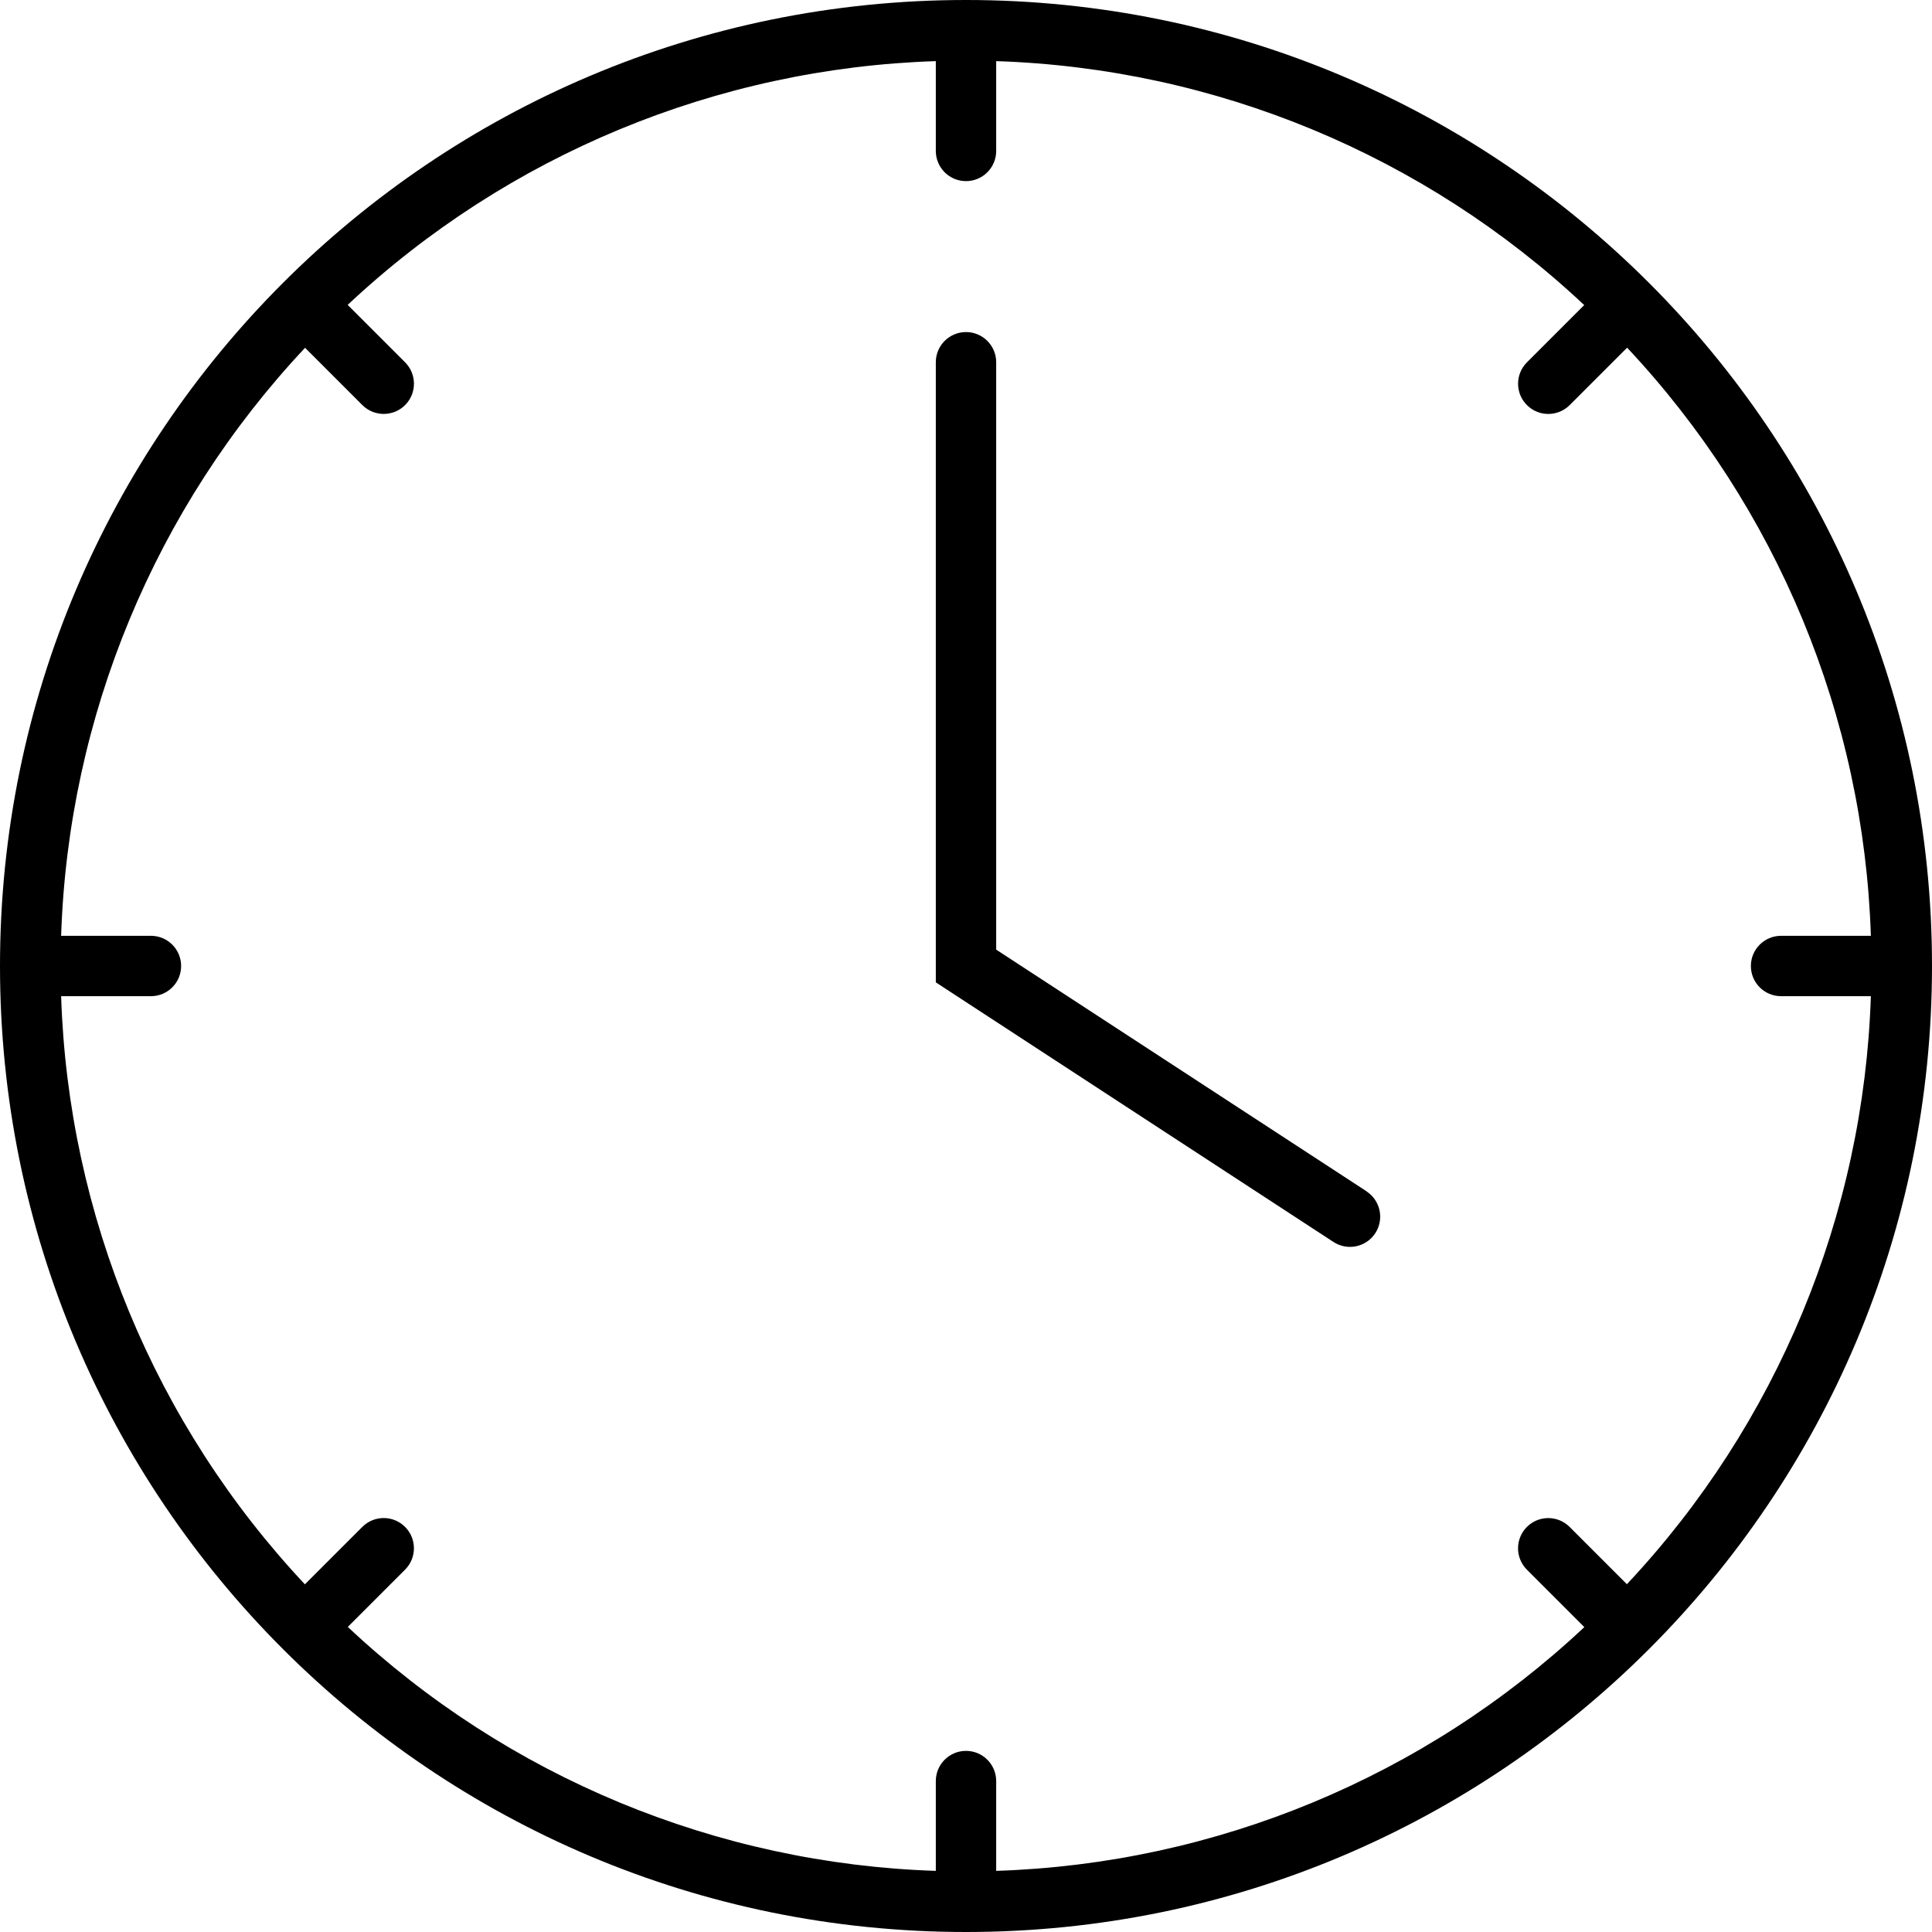
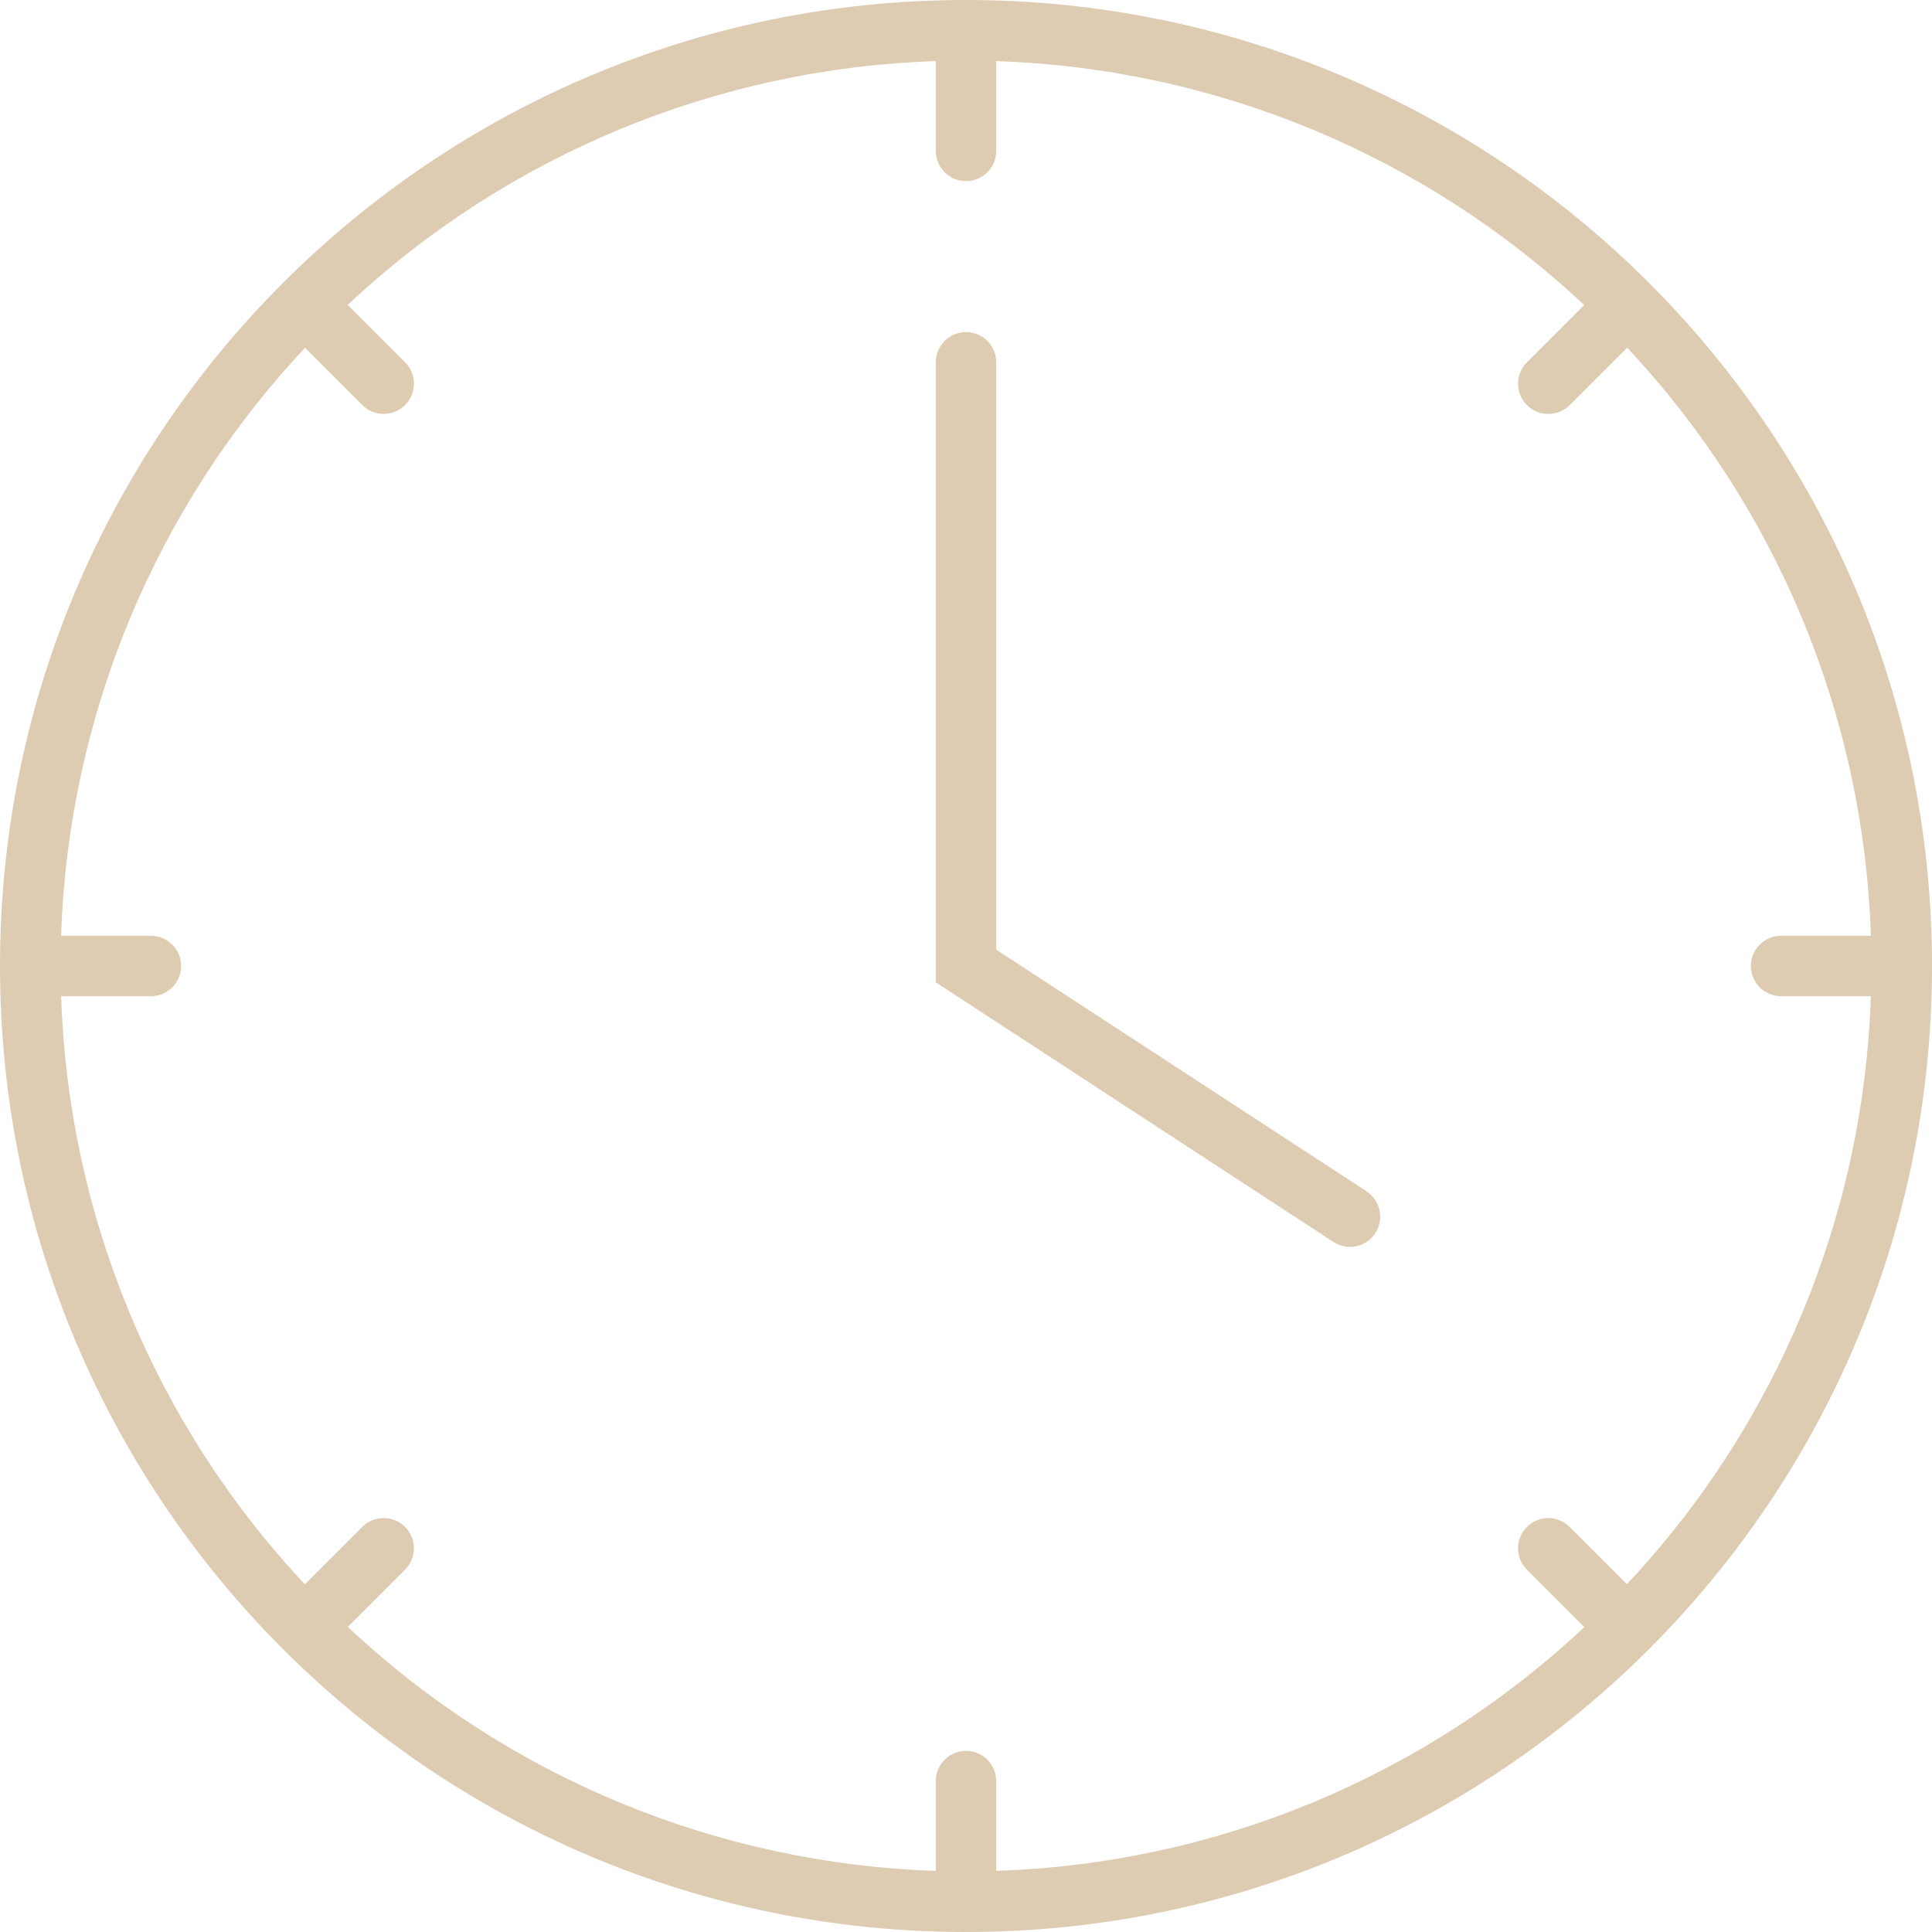
- <svg xmlns="http://www.w3.org/2000/svg" id="Layer_2_copy_2" data-name="Layer 2 copy 2" viewBox="0 0 64 64" width="512" height="512">
+ <svg xmlns="http://www.w3.org/2000/svg" id="Layer_2_copy_2" data-name="Layer 2 copy 2" viewBox="0 0 64 64" width="512" height="512" fill="#ddccb2">
  <path d="M45.267,39.462,33,31.458V12a1,1,0,0,0-2,0V32.542l13.173,8.6a1,1,0,1,0,1.094-1.676Z" />
  <path d="M32,0A32,32,0,1,0,64,32,32,32,0,0,0,32,0ZM53.893,52.479l-1.9-1.9A1,1,0,0,0,50.583,52l1.9,1.9A29.881,29.881,0,0,1,33,61.975V59a1,1,0,0,0-2,0v2.975a29.881,29.881,0,0,1-19.479-8.081l1.9-1.9A1,1,0,0,0,12,50.583l-1.9,1.9A29.881,29.881,0,0,1,2.025,33H5a1,1,0,0,0,0-2H2.025a29.881,29.881,0,0,1,8.081-19.479l1.9,1.9A1,1,0,0,0,13.417,12l-1.9-1.9A29.881,29.881,0,0,1,31,2.025V5a1,1,0,0,0,2,0V2.025a29.881,29.881,0,0,1,19.479,8.081l-1.9,1.9A1,1,0,1,0,52,13.417l1.9-1.9A29.881,29.881,0,0,1,61.975,31H59a1,1,0,0,0,0,2h2.975A29.881,29.881,0,0,1,53.893,52.479Z" />
</svg>
